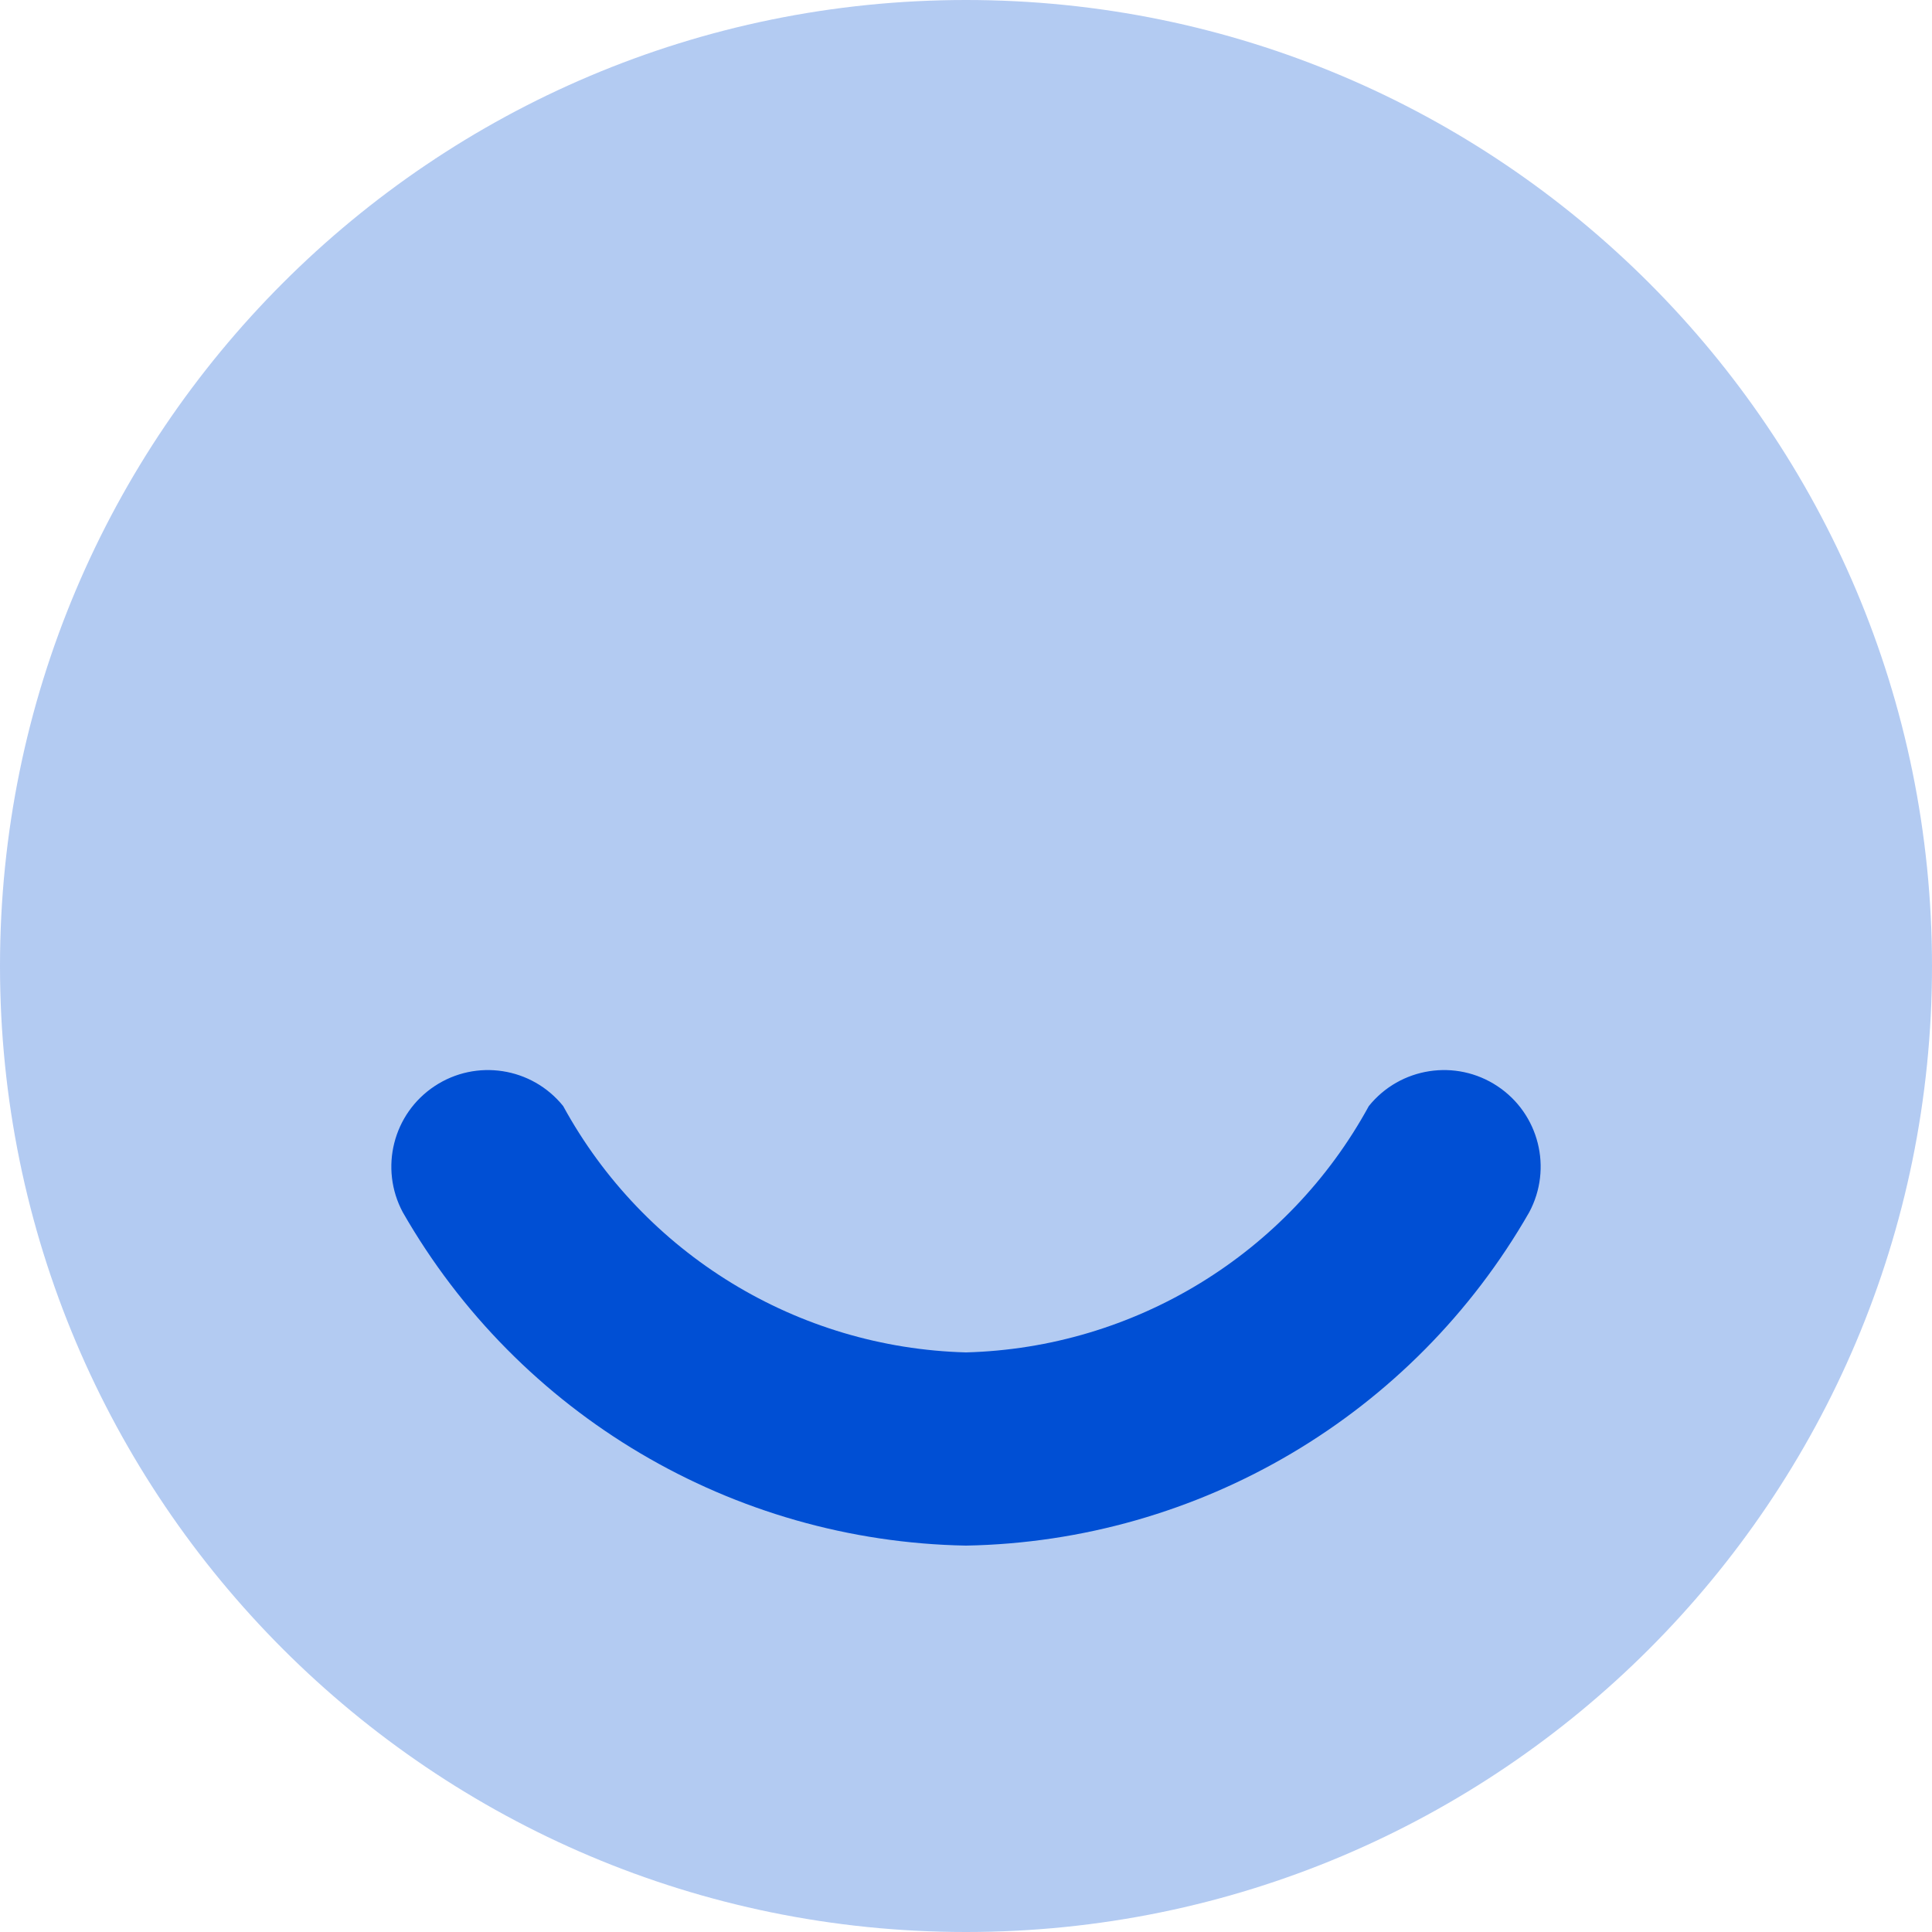
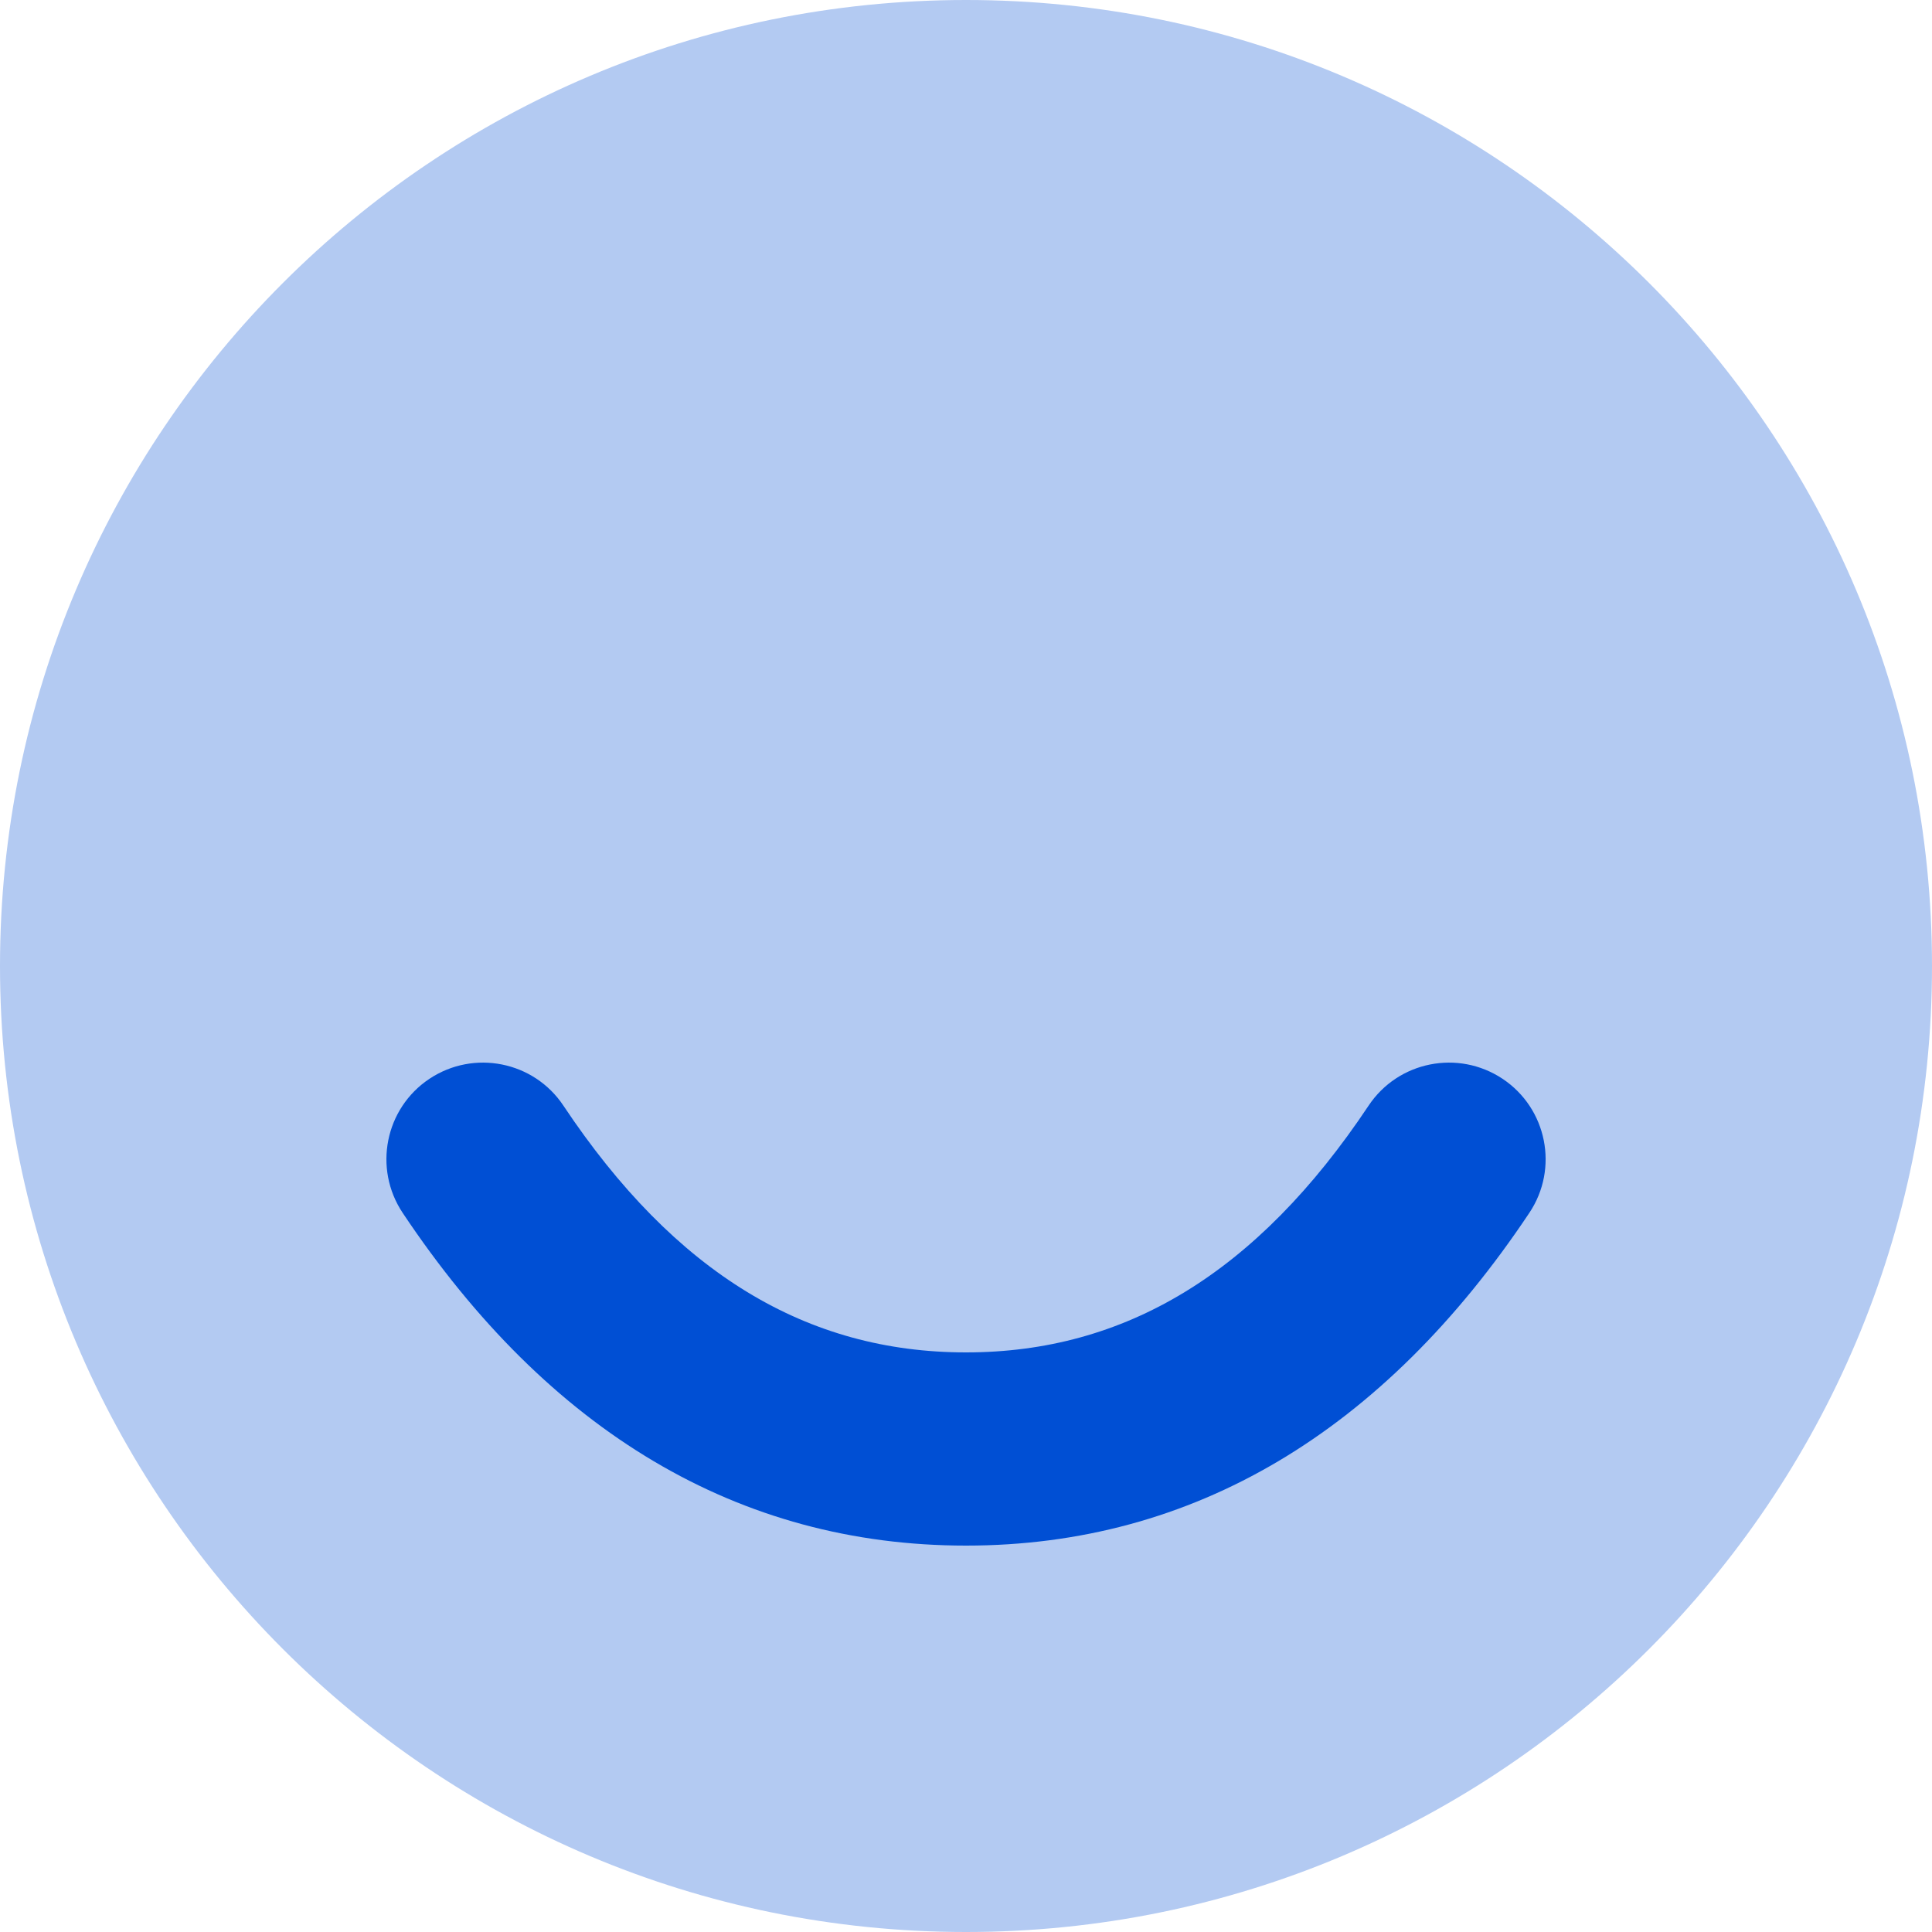
- <svg xmlns="http://www.w3.org/2000/svg" viewBox="0 0 20 20">
-   <defs>
-     <style>.cls-1,.cls-2{fill:#004fd4;}.cls-1{opacity:0.3;isolation:isolate;}.cls-2{fill-rule:evenodd;}</style>
-   </defs>
-   <g id="Layer_2" data-name="Layer 2">
-     <g id="Layer_1-2" data-name="Layer 1">
-       <path class="cls-1" d="M10,0h0A10,10,0,0,1,20,10h0A10,10,0,0,1,10,20h0A10,10,0,0,1,0,10H0A10,10,0,0,1,10,0Z" />
-       <path class="cls-2" d="M4.17,12.55a1,1,0,0,1,1.66-1.1A4.9,4.9,0,0,0,10,14a4.9,4.9,0,0,0,4.17-2.55,1,1,0,0,1,1.66,1.1A6.86,6.86,0,0,1,10,16,6.86,6.86,0,0,1,4.17,12.55Z" />
-     </g>
-   </g>
+ <svg xmlns="http://www.w3.org/2000/svg" width="20" height="20" viewBox="0 0 20 20" fill="none">
+   <rect width="20" height="20" rx="10" fill="#B3CAF2" />
+   <path fill-rule="evenodd" clip-rule="evenodd" d="M4.168 12.555C3.862 12.095 3.986 11.474 4.445 11.168C4.905 10.862 5.526 10.986 5.832 11.445C6.989 13.181 8.354 14 10 14C11.646 14 13.011 13.181 14.168 11.445C14.474 10.986 15.095 10.862 15.555 11.168C16.014 11.474 16.139 12.095 15.832 12.555C14.322 14.819 12.354 16 10 16C7.646 16 5.678 14.819 4.168 12.555Z" fill="#004FD4" />
</svg>
